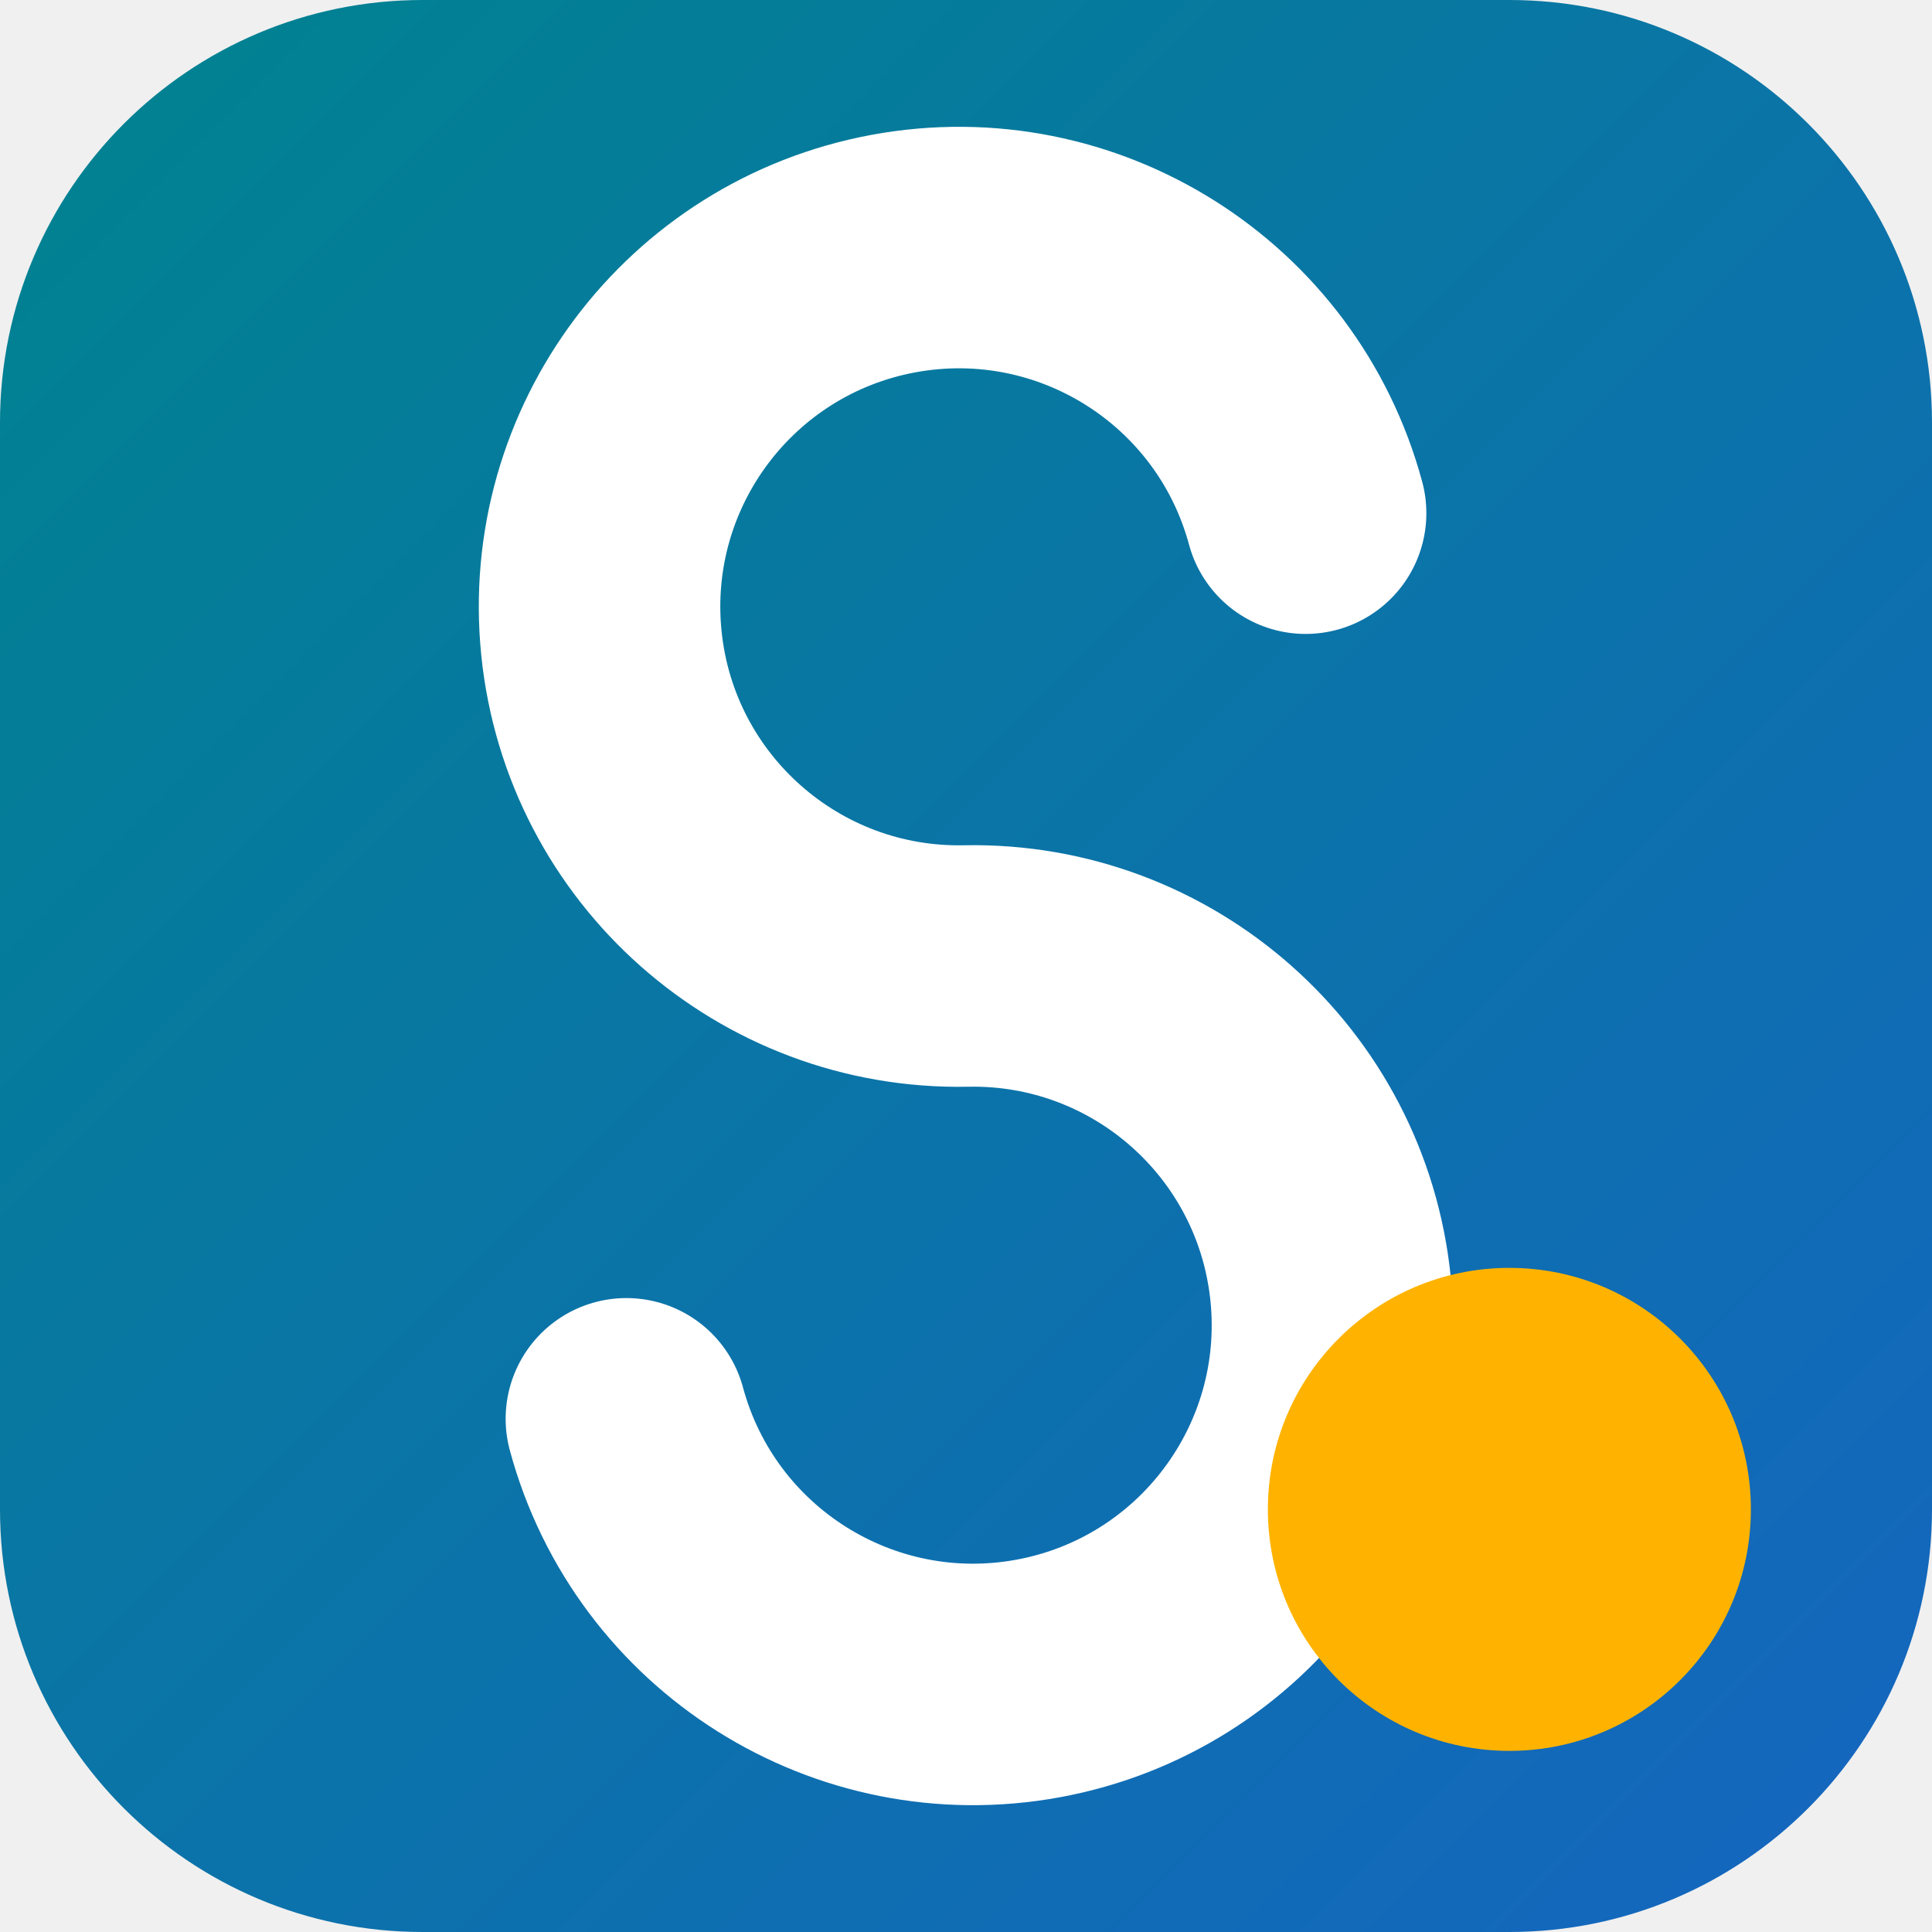
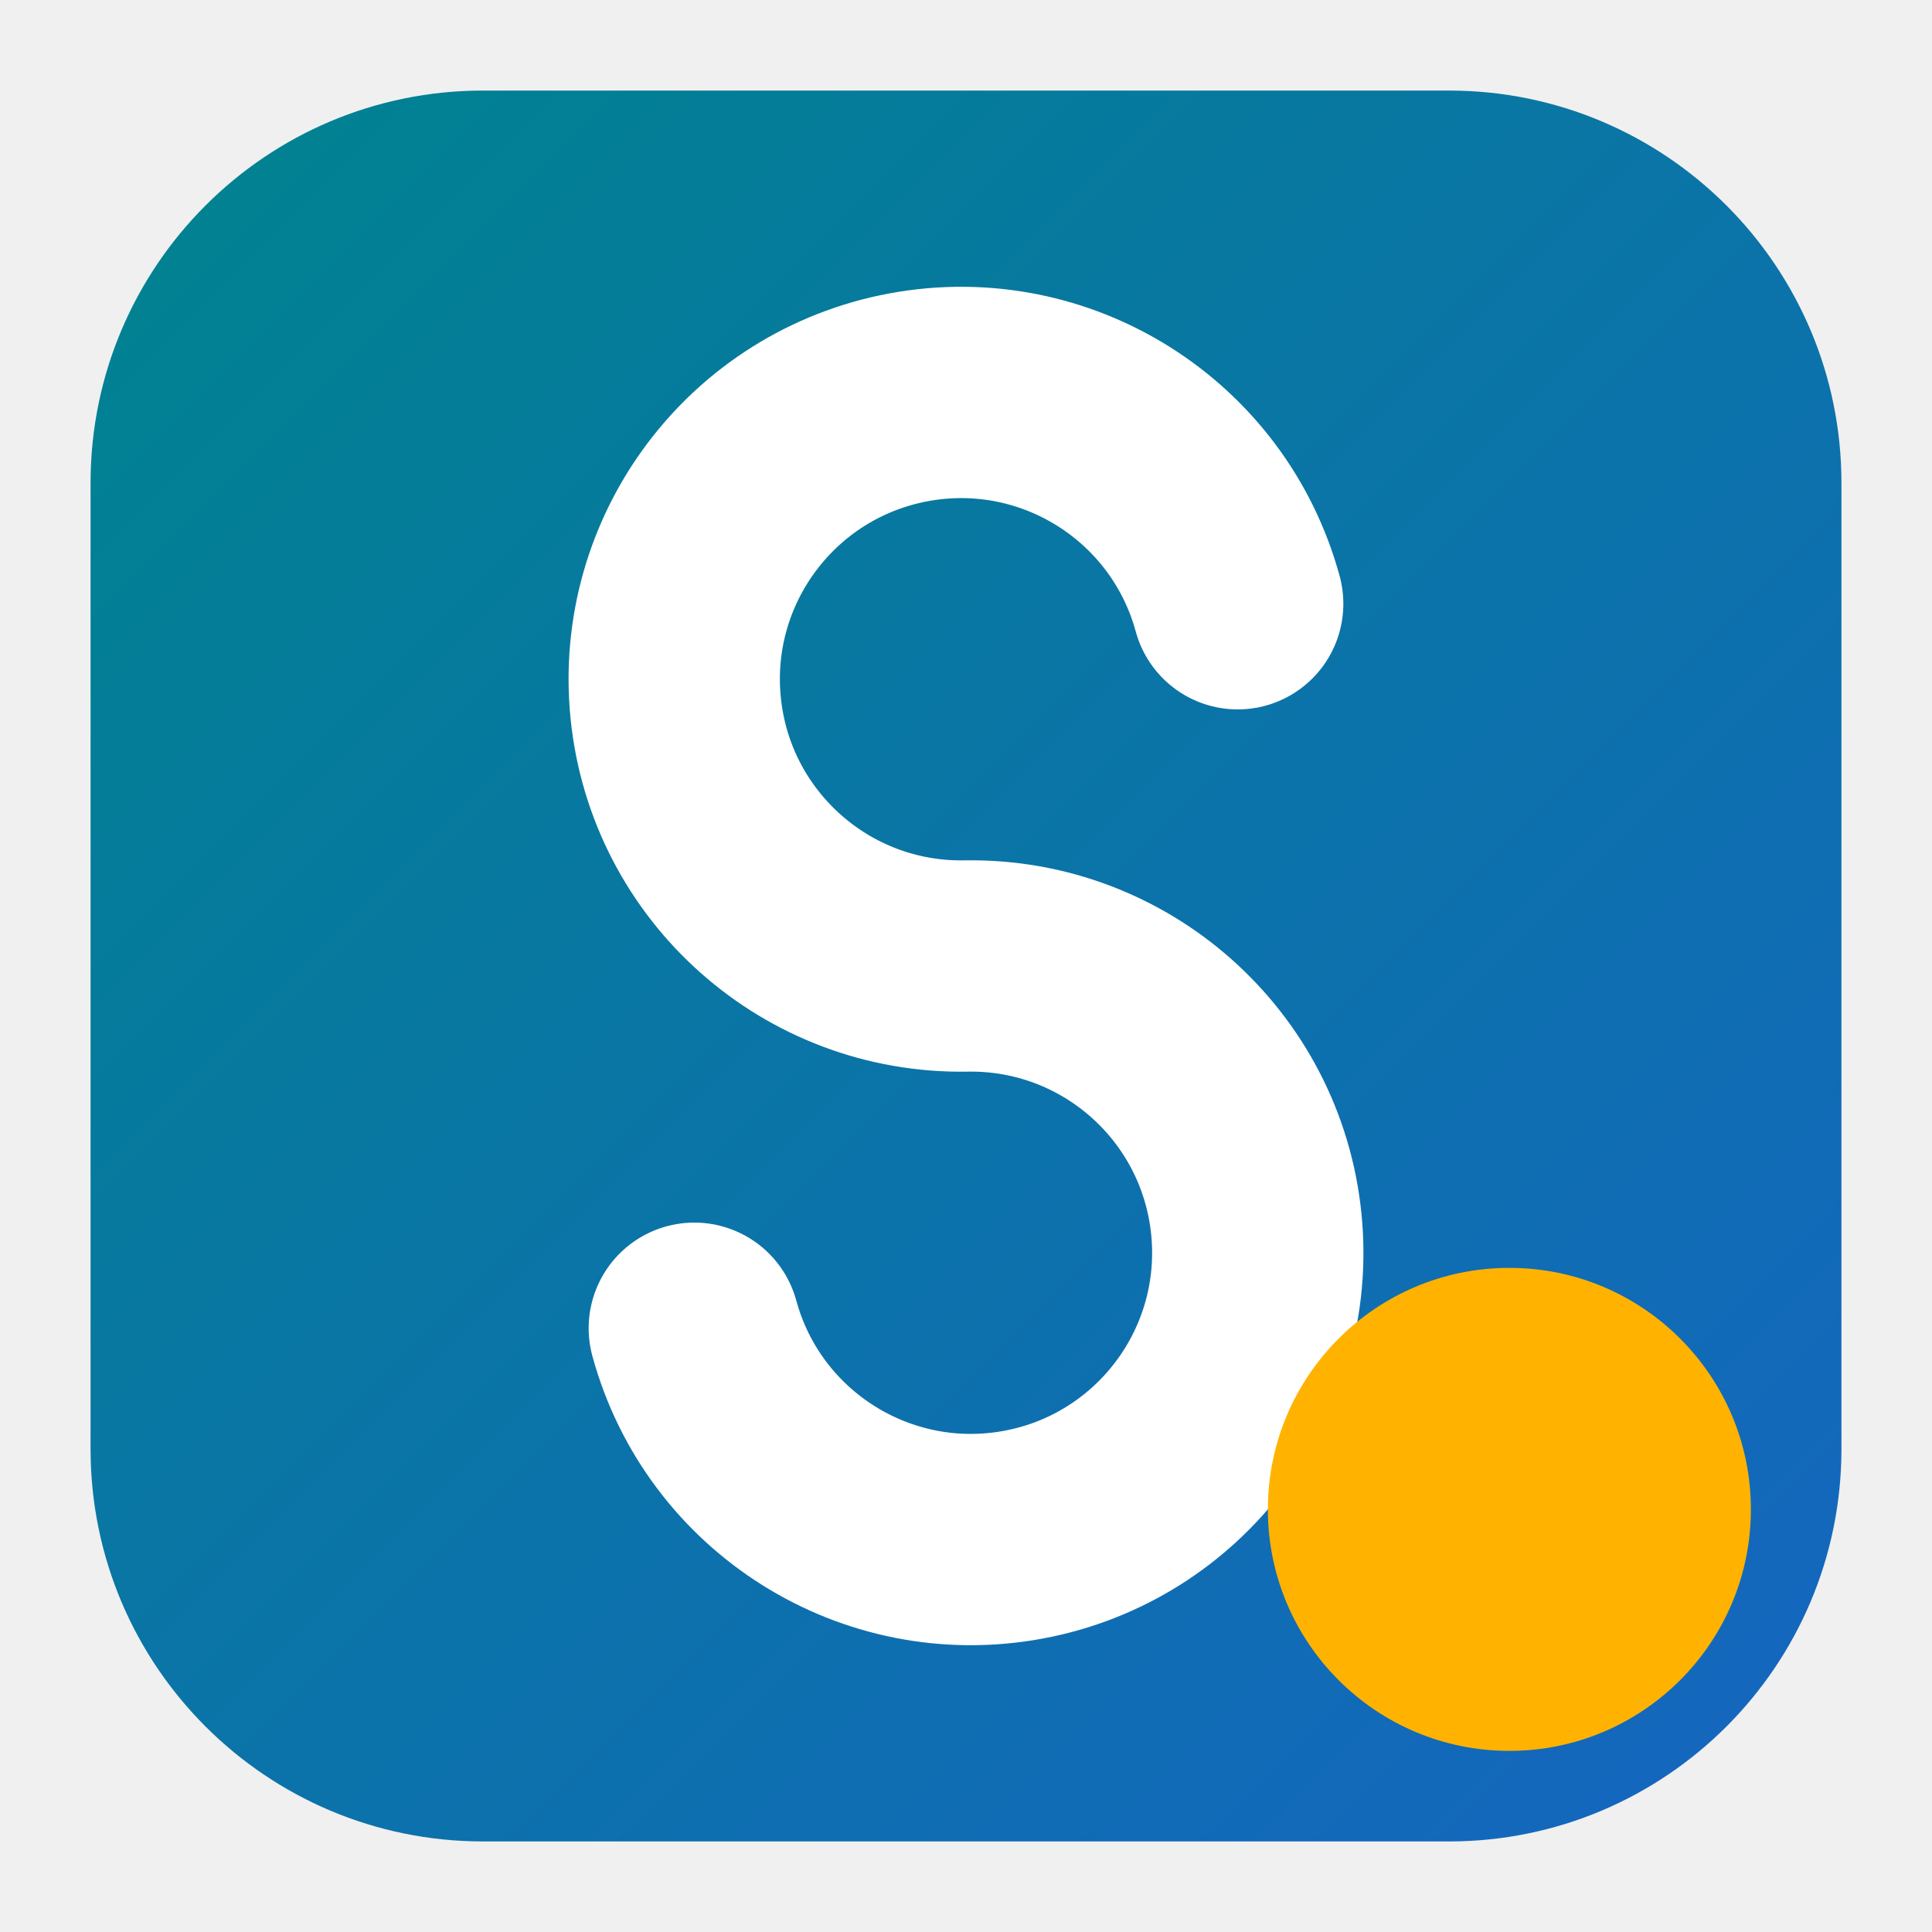
<svg xmlns="http://www.w3.org/2000/svg" width="64" height="64" viewBox="0 0 64 64">
  <defs>
    <linearGradient id="sorldBg" x1="0" y1="0" x2="1" y2="1">
      <stop offset="0" stop-color="#00838F" />
      <stop offset="1" stop-color="#1565C0" />
    </linearGradient>
  </defs>
-   <rect x="0" y="0" width="64" height="64" rx="14" fill="url(#sorldBg)" />
-   <path d="M 43.25 17 A 11.9 11.9 0 1 0 32 32 A 11.9 11.9 0 1 1 20.75 47" fill="none" stroke="#FFFFFF" stroke-width="8" stroke-linecap="round" />
+   <rect x="3" y="3" width="58" height="58" rx="13" fill="url(#sorldBg)" />
+   <path d="M 41 20 A 9.5 9.5 0 1 0 32 32 A 9.5 9.5 0 1 1 23 44" fill="none" stroke="#FFFFFF" stroke-width="7" stroke-linecap="round" />
  <circle cx="50" cy="50" r="8" fill="#FFB300" />
</svg>
